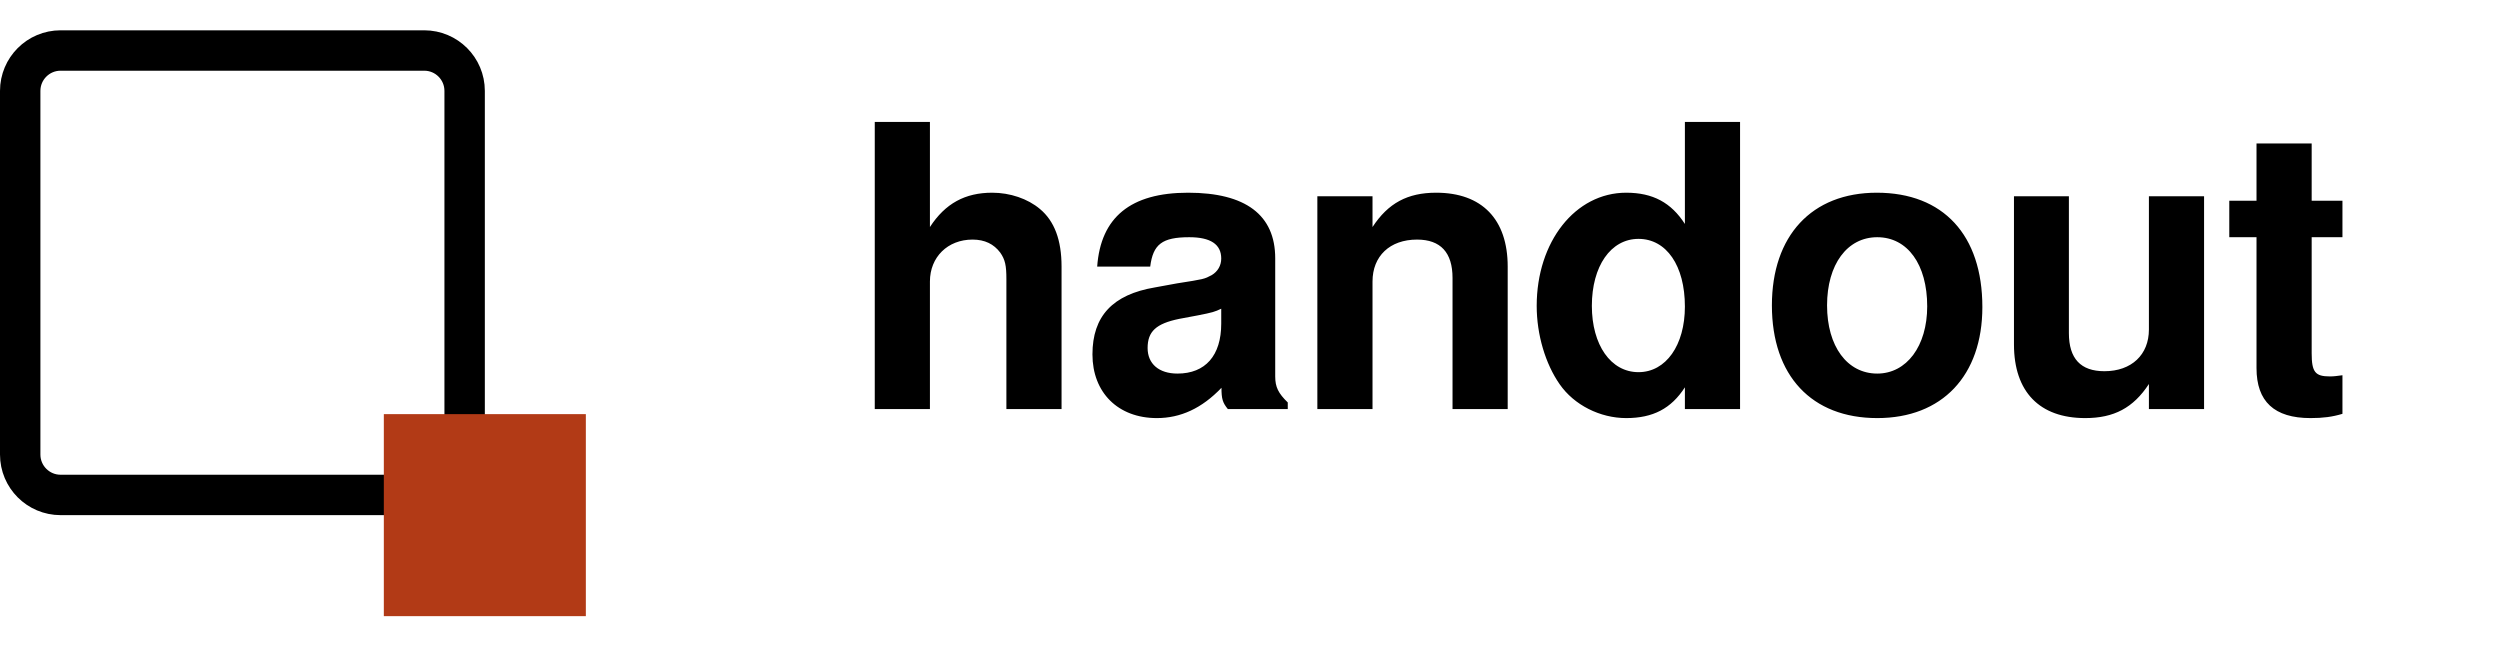
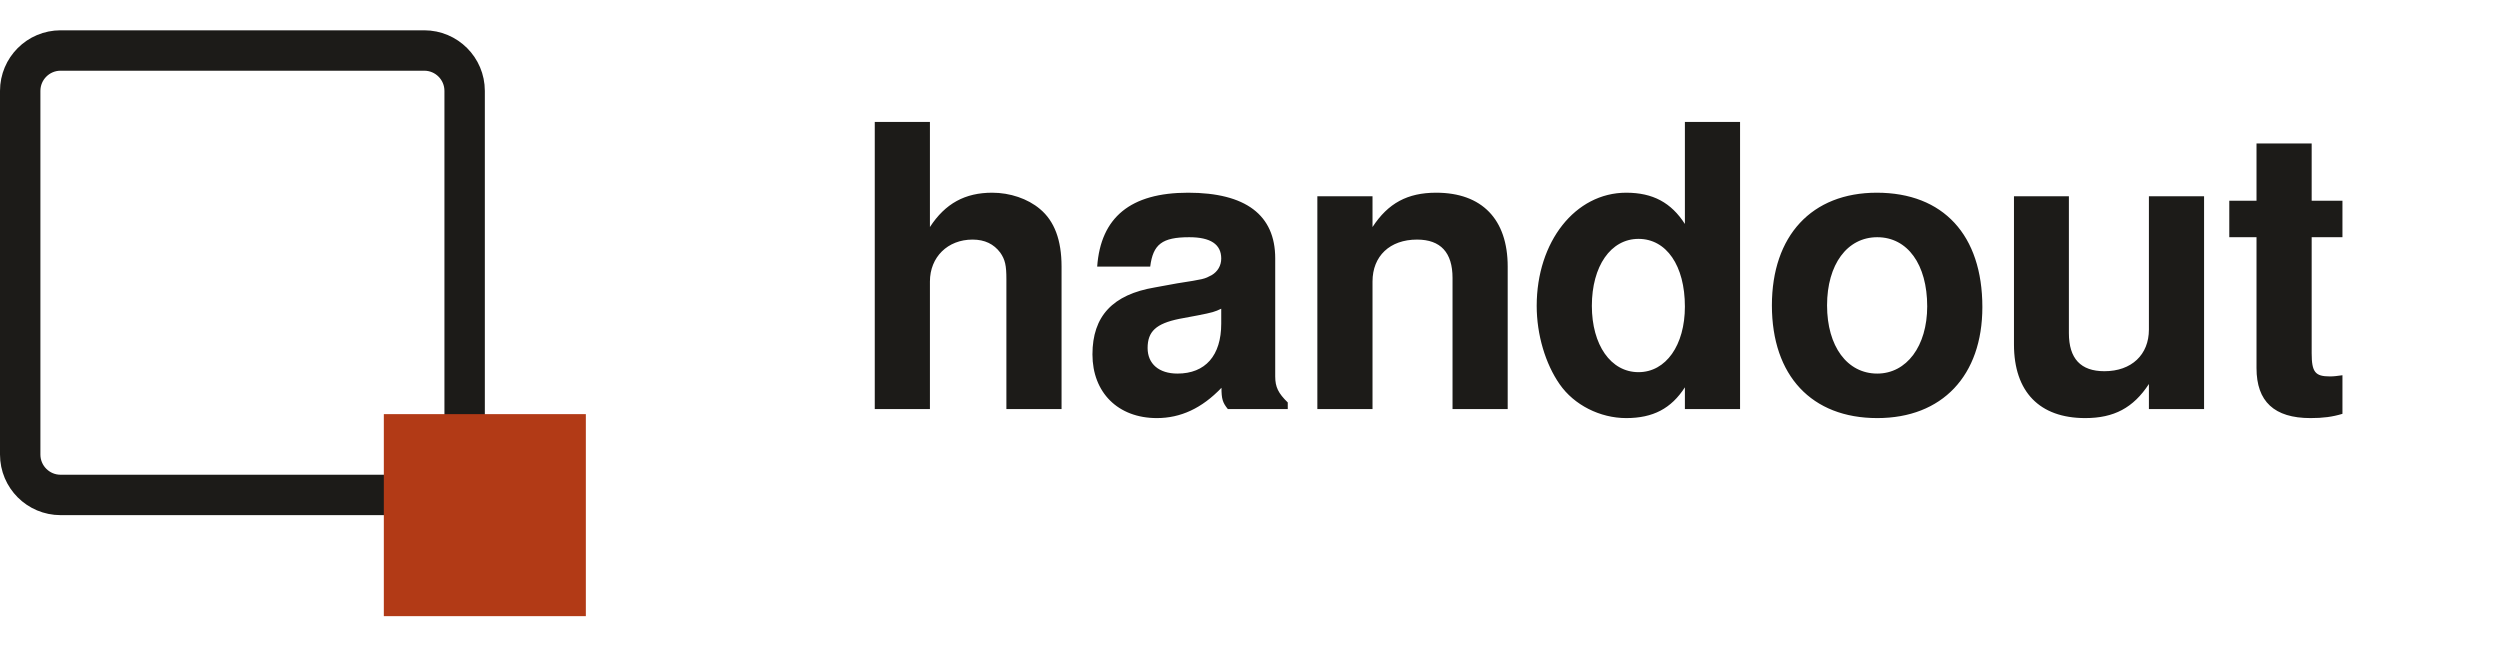
<svg xmlns="http://www.w3.org/2000/svg" viewBox="0 0 165 44" width="165" height="44" role="img" aria-labelledby="handout-wordmark-title">
+   <style>
+     .frame {
+       stroke: #1c1b18;
+     }
+     .word {
+       fill: #1c1b18;
+     }
+     .accent {
+       fill: #b23a16;
+     }
+     @media (prefers-color-scheme: dark) {
+       .frame {
+         stroke: #edeae2;
+       }
+       .word {
+         fill: #edeae2;
+       }
+       .accent {
+         fill: #ff7a4d;
+       }
+     }
+   </style>
  <g transform="translate(0 2) scale(1.3333)">
-     <rect x="1" y="1" width="22" height="22" rx="2" fill="none" stroke="currentColor" stroke-width="2" />
-     <rect x="19" y="19" width="10" height="10" fill="#b23a16" />
+     <rect class="frame" x="1" y="1" width="22" height="22" rx="2" fill="none" stroke-width="2" />
+     <rect class="accent" x="19" y="19" width="10" height="10" />
  </g>
-   <text x="56" y="27" fill="currentColor" font-family="'Public Sans', system-ui, 'Segoe UI', Helvetica, Arial, sans-serif" font-size="26" font-weight="700" letter-spacing="-0.52">handout</text>
+   <text class="word" x="56" y="27" font-family="'Public Sans', system-ui, 'Segoe UI', Helvetica, Arial, sans-serif" font-size="26" font-weight="700" letter-spacing="-0.52">handout</text>
</svg>
